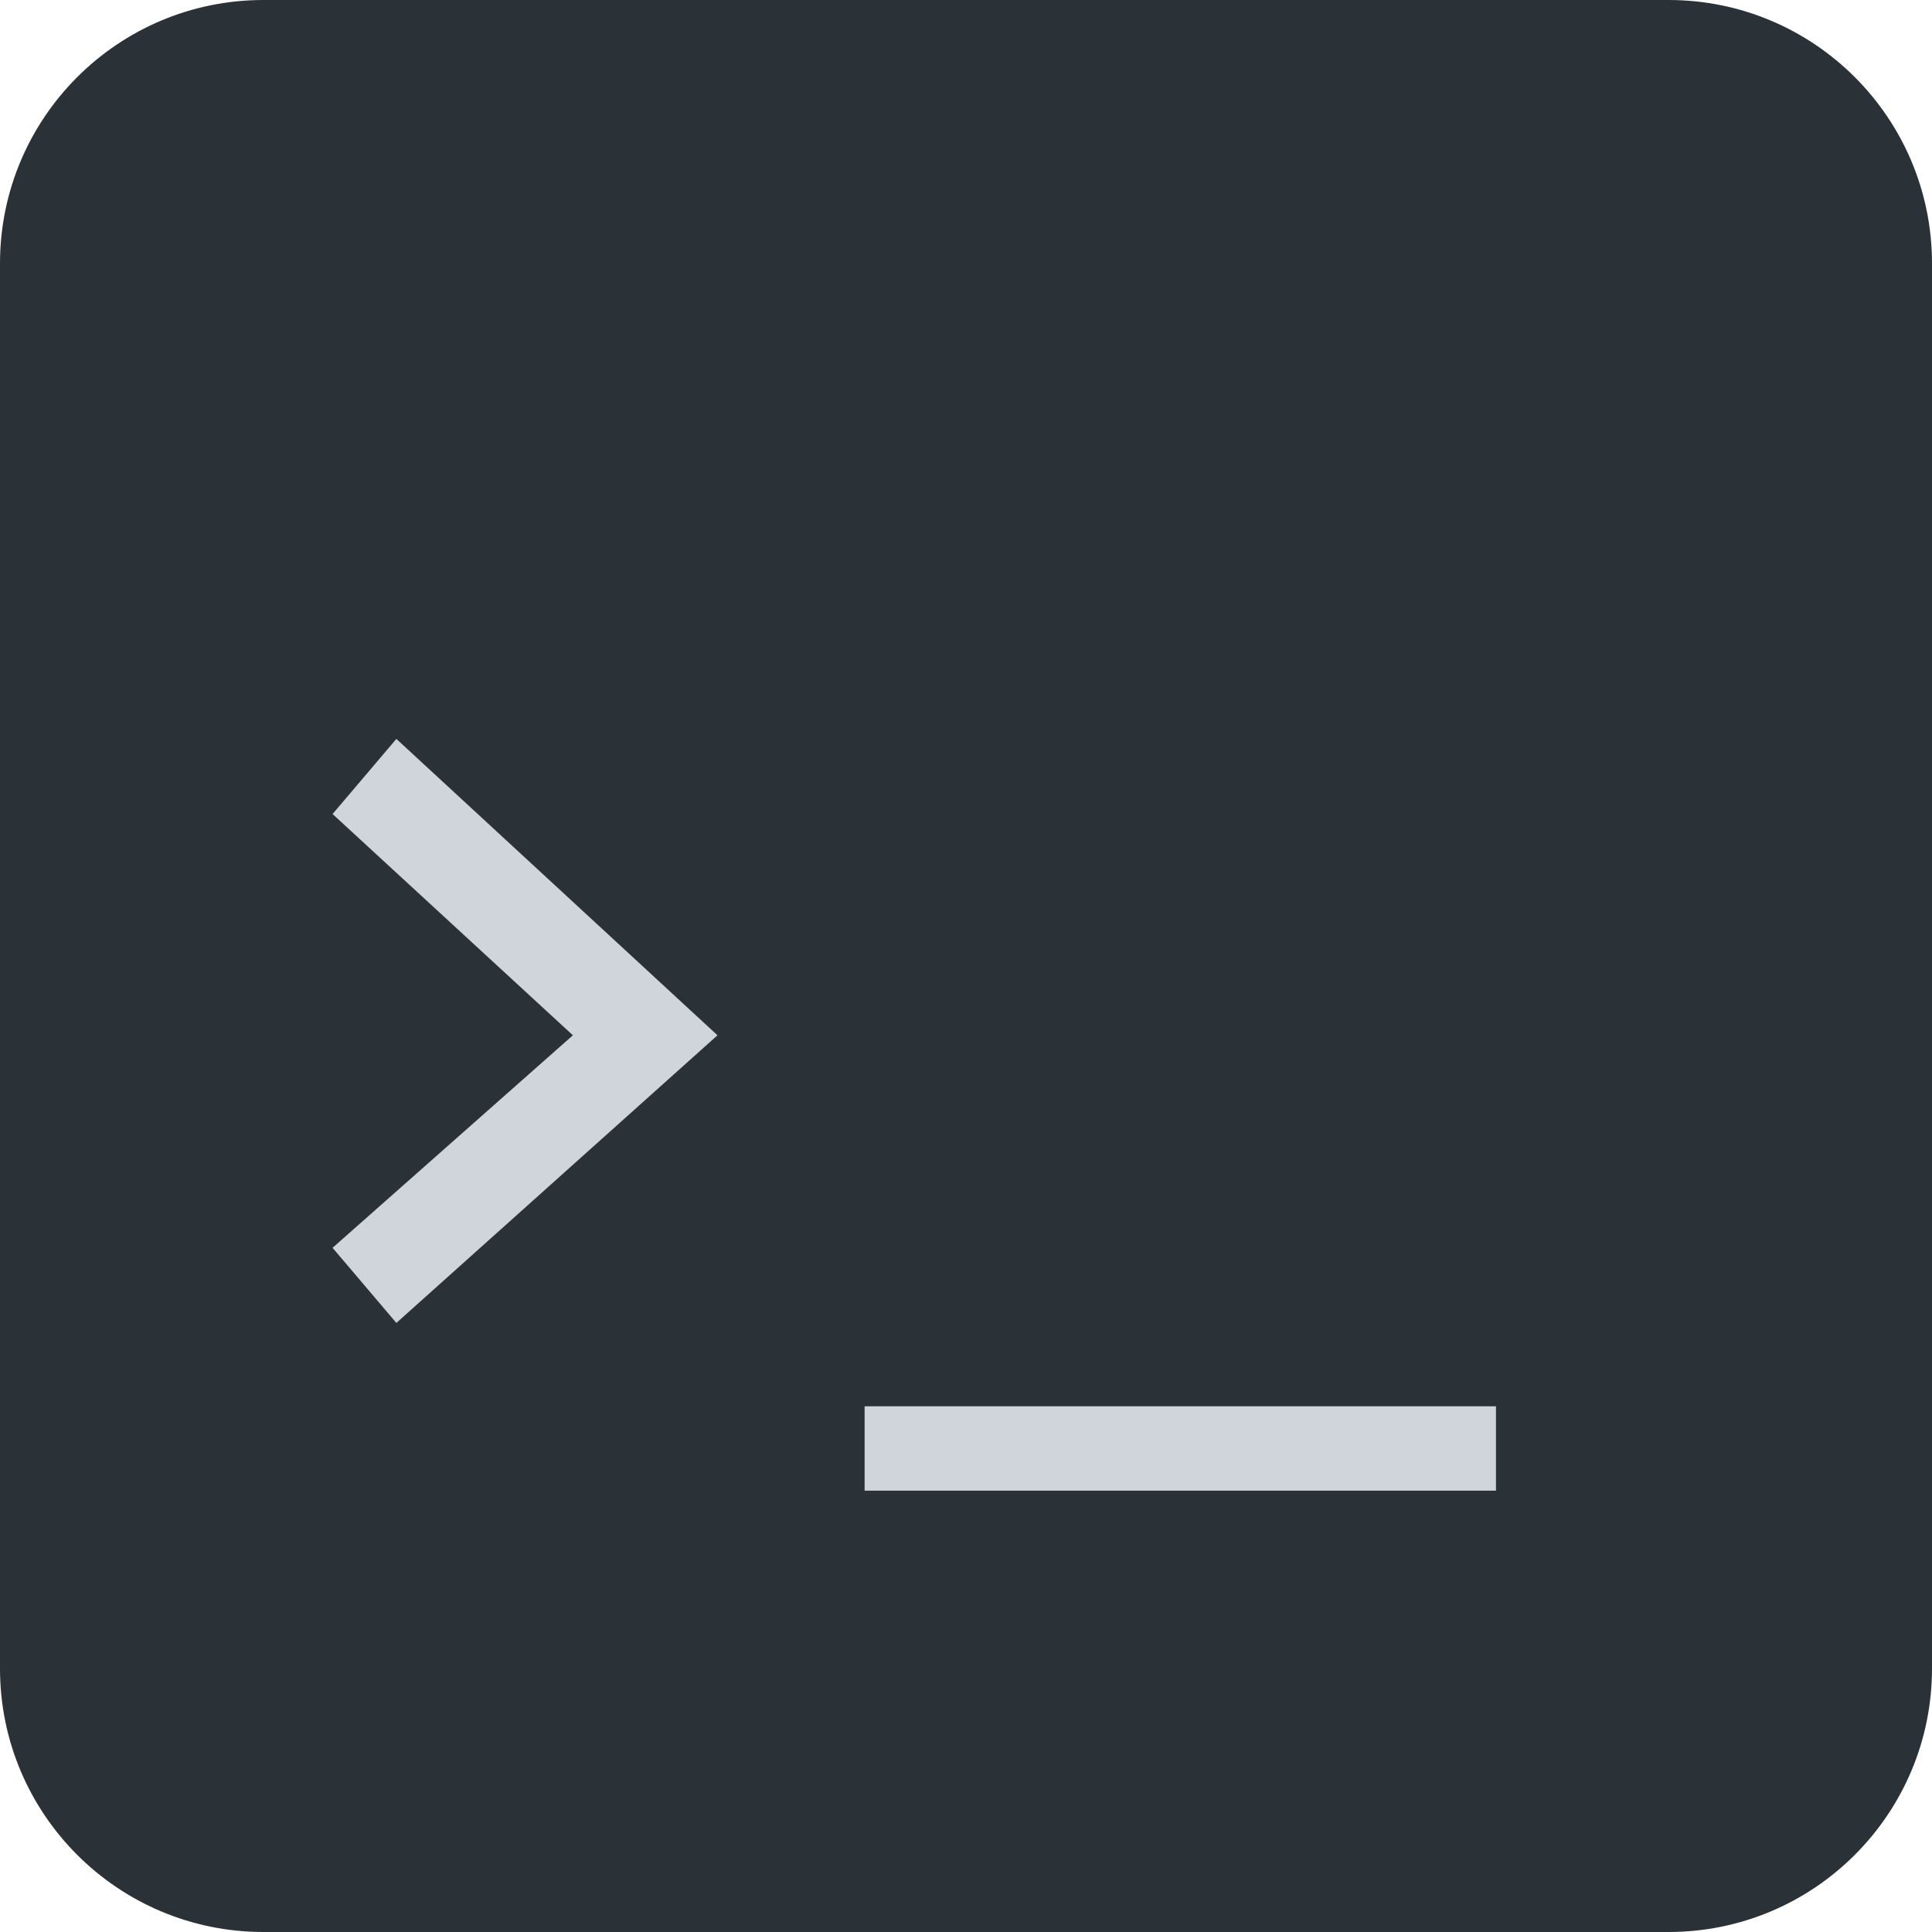
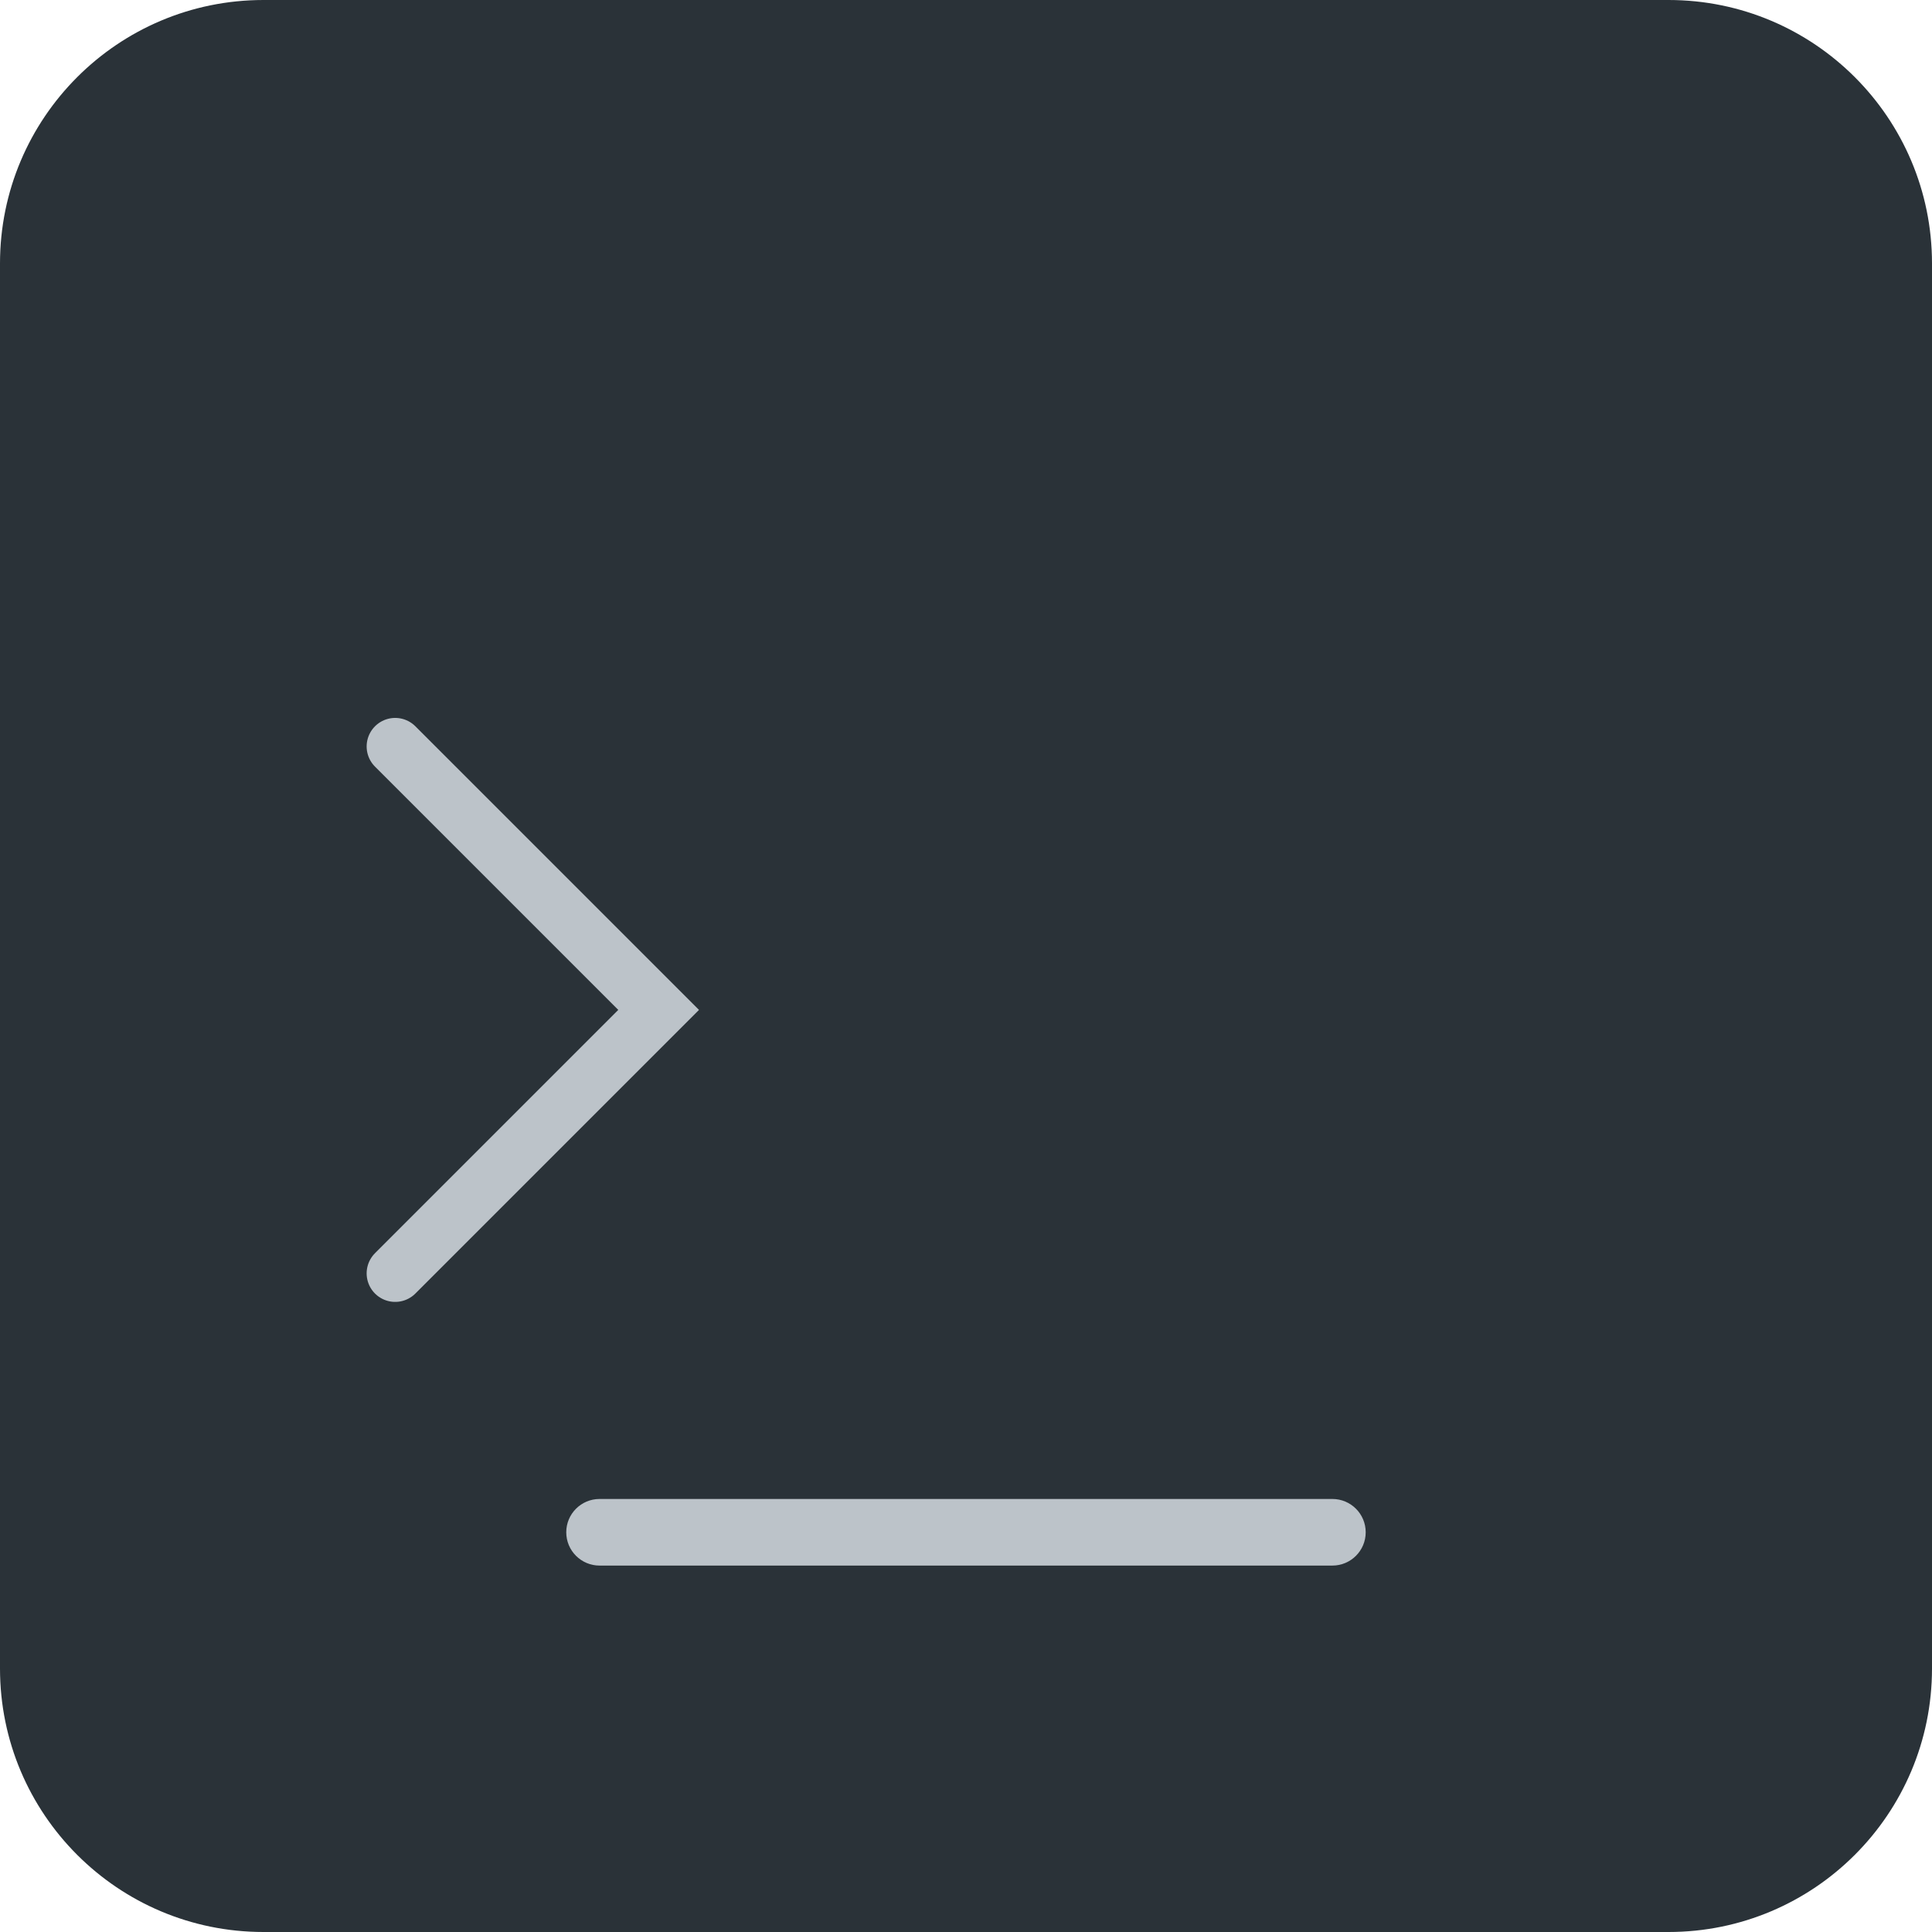
<svg xmlns="http://www.w3.org/2000/svg" width="44" height="44" viewBox="0 0 44 44" fill="none">
-   <rect width="44" height="44" rx="6" fill="#2A3238" />
-   <path d="M13.047 23.578L7.574 18.539L9.027 16.828L16.34 23.578L9.027 30.129L7.574 28.418L13.047 23.578ZM34.07 32.027V33.949H19.691V32.027H34.07Z" fill="#CFD5DB" />
+   <rect y="44" width="44" height="44" rx="6" transform="rotate(-90 0 44)" fill="#2A3238" />
+   <rect x="12.896" y="34.138" width="18.207" height="1.517" rx="0.759" fill="#BCC3C9" />
+   <path d="M9 17L15 23L9 29" stroke="#BCC3C9" stroke-width="1.3" stroke-linecap="round" />
</svg>
